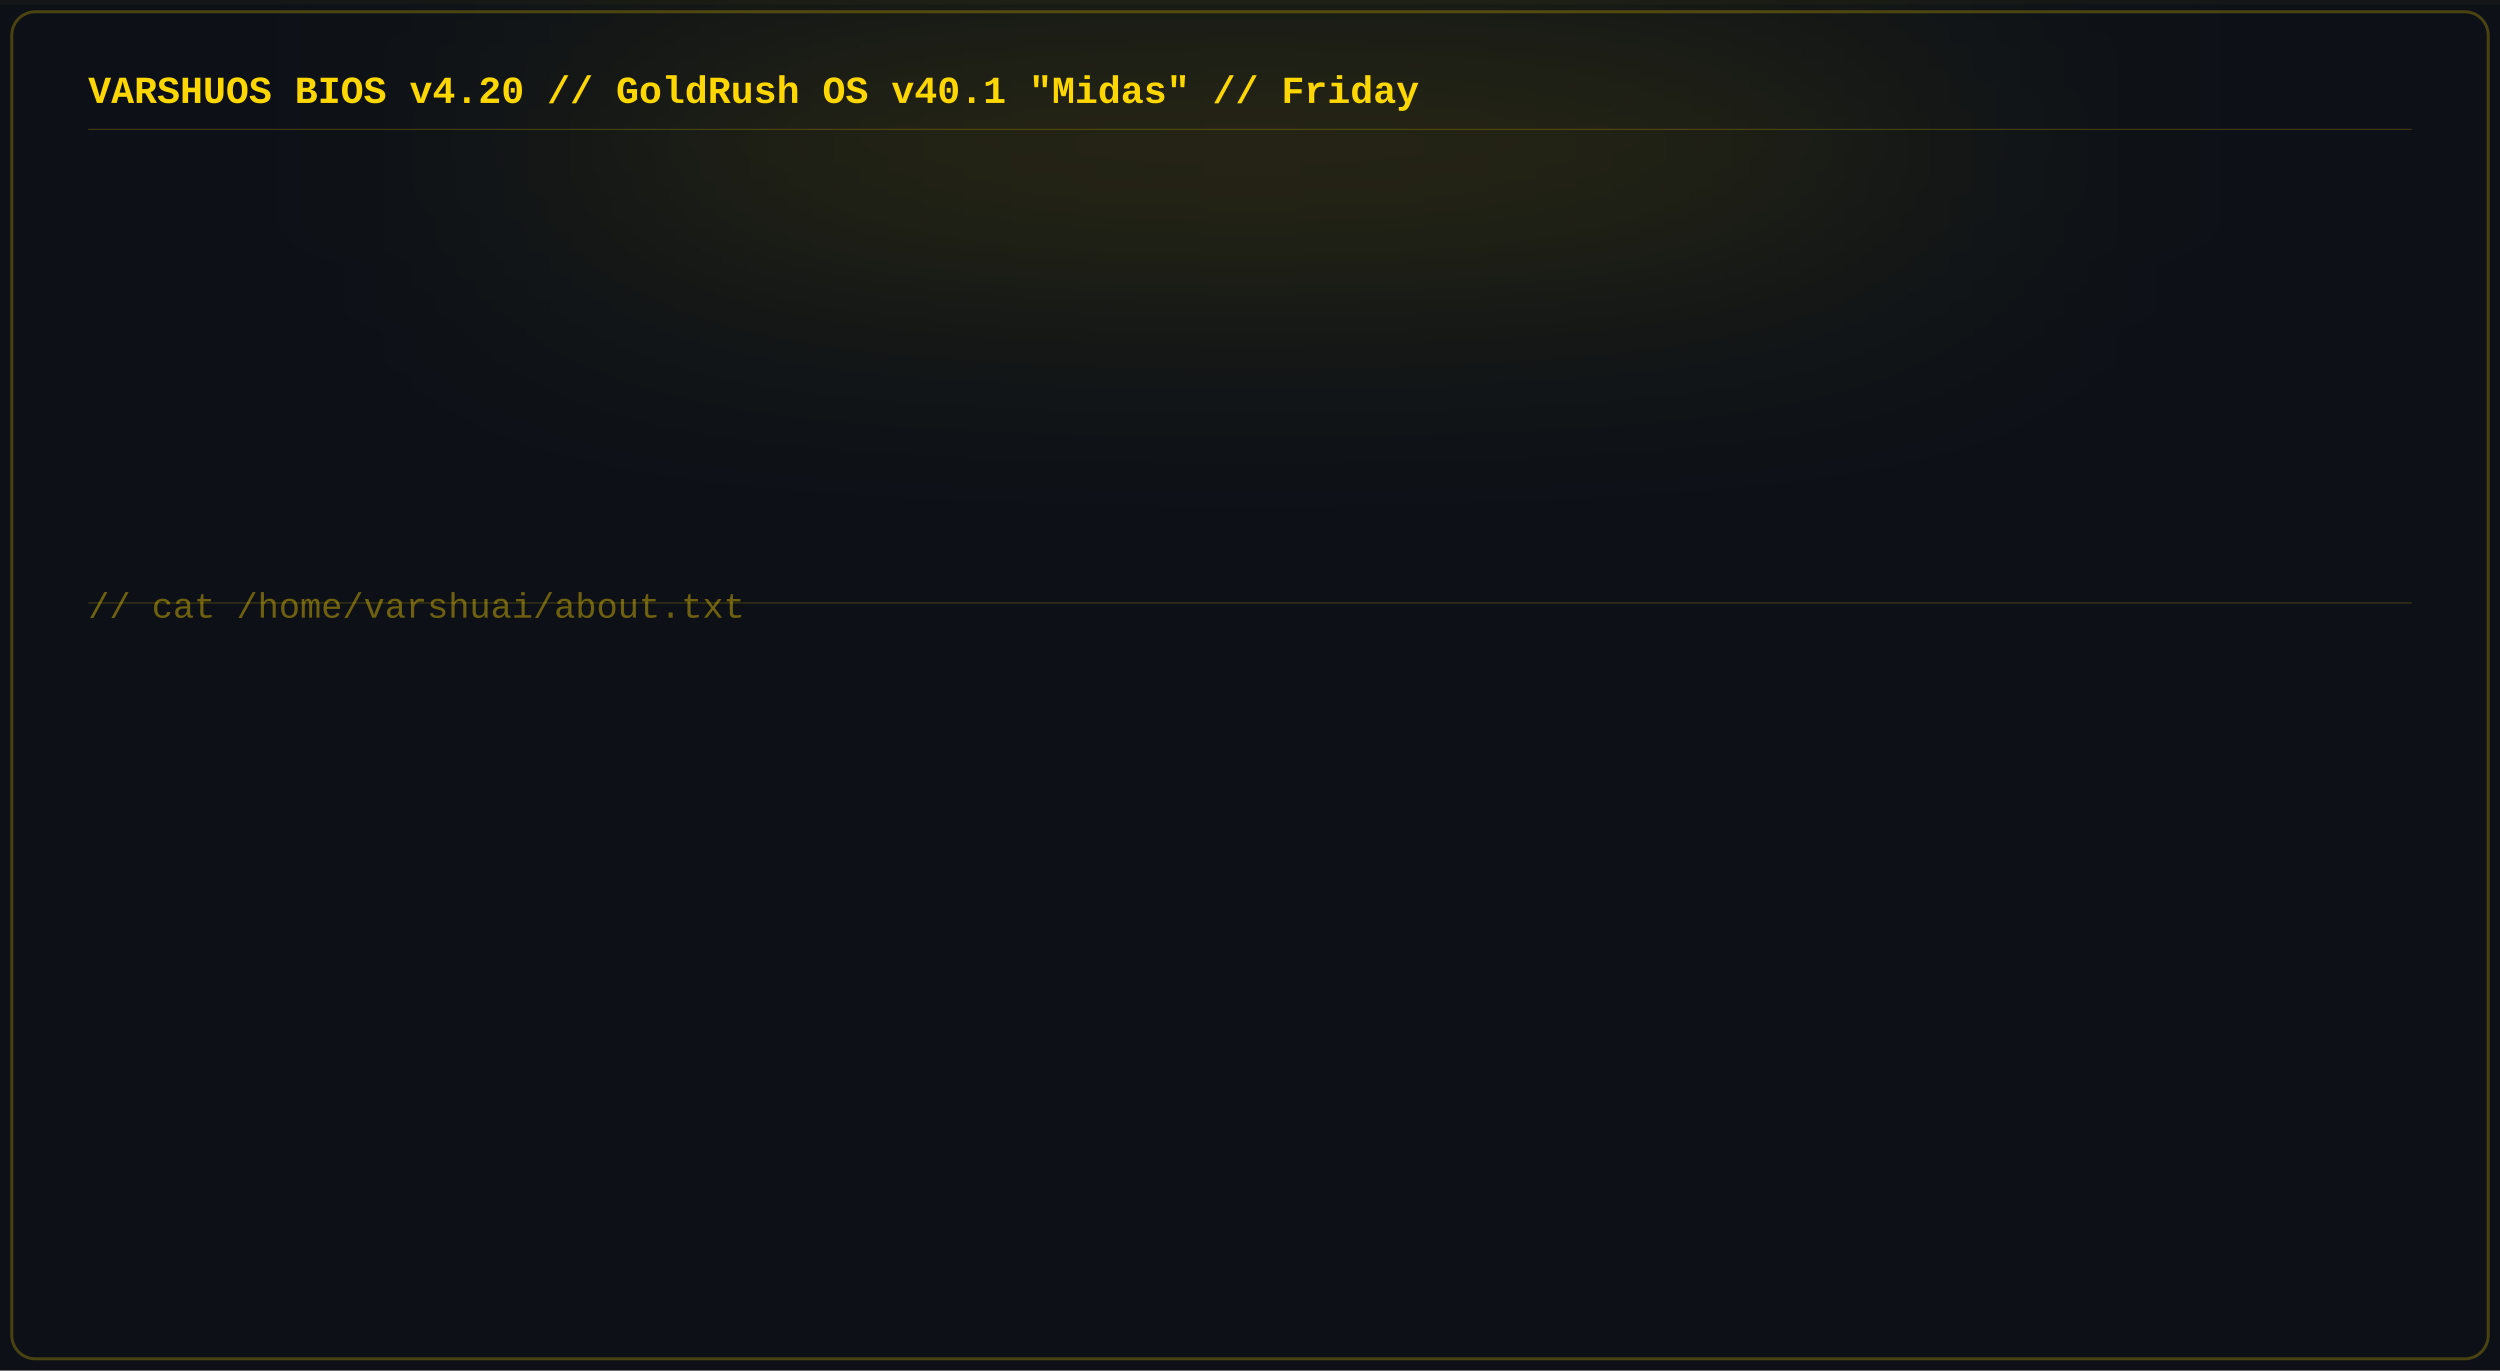
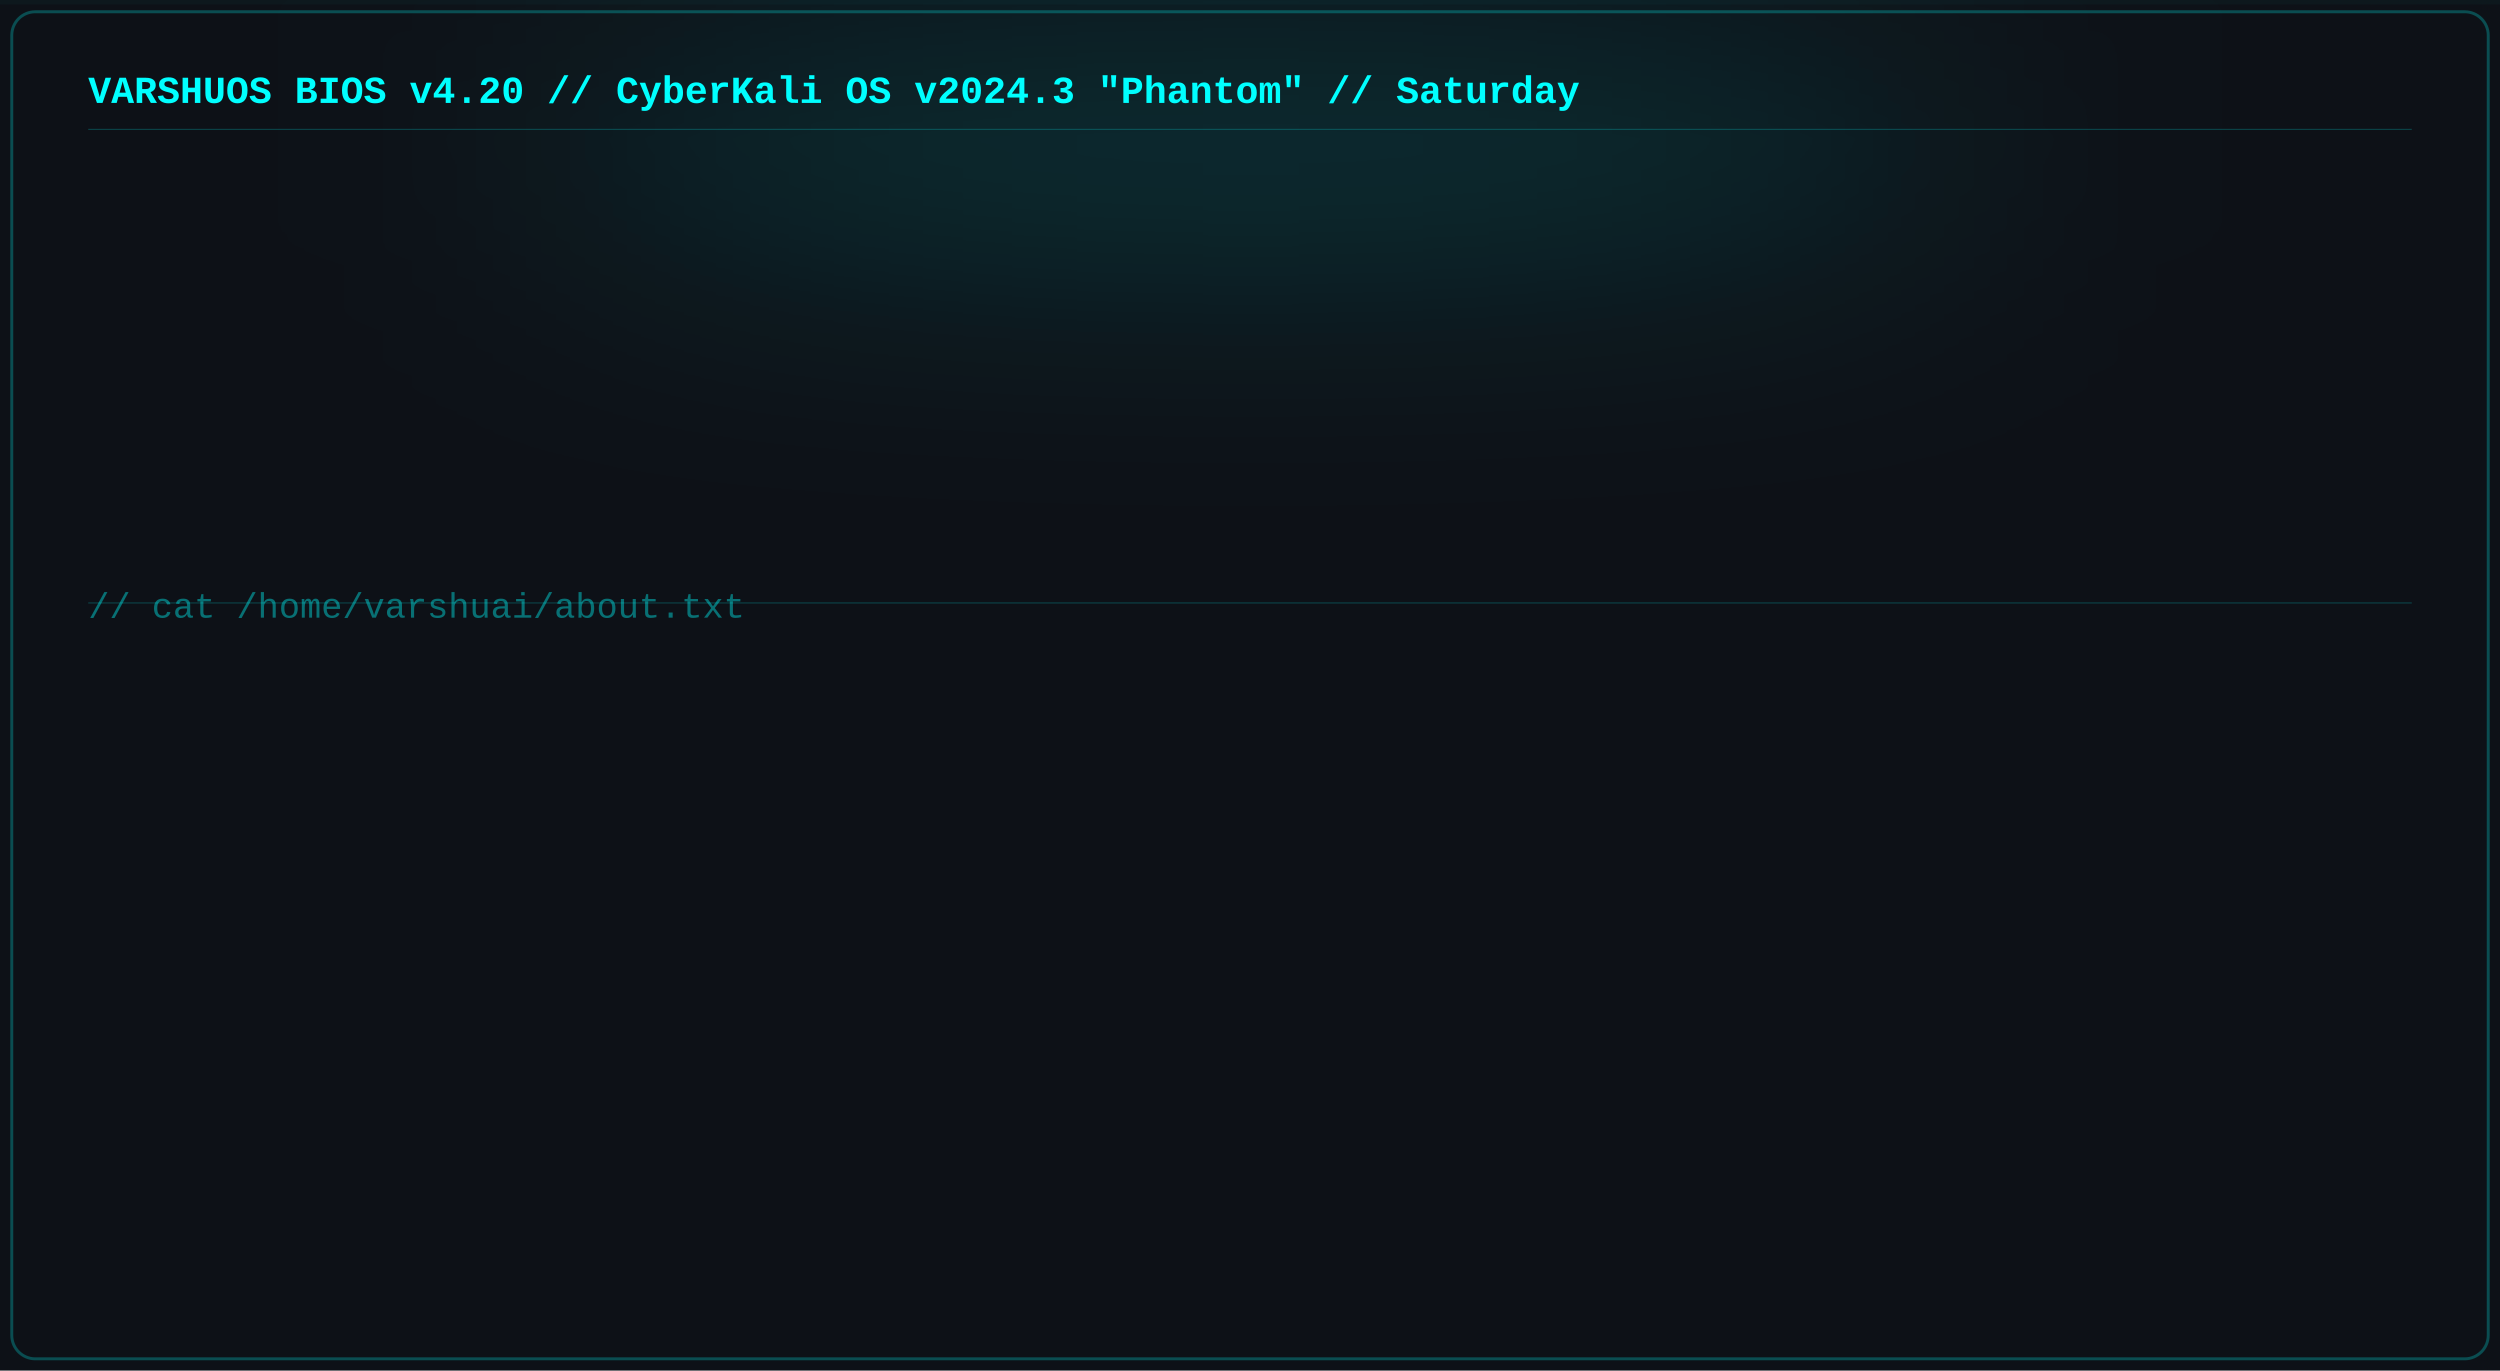
<svg xmlns="http://www.w3.org/2000/svg" width="850" height="466" viewBox="0 0 850 466">
  <style>
    @keyframes fadeIn { from { opacity: 0; } to { opacity: 1; } }
    @keyframes blink { 0%,100% { opacity: 1; } 50% { opacity: 0; } }
    @keyframes glowPulse { 0%,100% { opacity: 0.2; } 50% { opacity: 0.5; } }
    @keyframes scanMove { 0% { transform: translateY(0); } 100% { transform: translateY(466px); } }

    .bg { fill: #0D1117; }
-     .frame { fill: none; stroke: #FFD700; stroke-width: 1; opacity: 0.25; }
-     .title { font-family: 'Courier New', monospace; font-size: 13px; fill: #FFD700; font-weight: bold; }
+     .frame { fill: none; stroke: #00FFFF; stroke-width: 1; opacity: 0.25; }
+     .title { font-family: 'Courier New', monospace; font-size: 13px; fill: #00FFFF; font-weight: bold; }
    .bio { font-family: 'Courier New', monospace; font-size: 12.5px; fill: #8B949E; animation: fadeIn 0.3s forwards; opacity: 0; }
-     .ok { fill: #FFD700; font-weight: bold; }
-     .section { font-family: 'Courier New', monospace; font-size: 12px; fill: #FFD700; opacity: 0.4; }
+     .ok { fill: #00FFFF; font-weight: bold; }
+     .section { font-family: 'Courier New', monospace; font-size: 12px; fill: #00FFFF; opacity: 0.4; }
    .about { font-family: 'Courier New', monospace; font-size: 12.5px; fill: #C9D1D9; animation: fadeIn 0.3s forwards; opacity: 0; }
-     .key { fill: #FFD700; font-weight: bold; }
-     .motd { font-family: 'Courier New', monospace; font-size: 13px; fill: #FFE066; font-style: italic; animation: fadeIn 0.5s forwards; opacity: 0; }
-     .cursor { font-family: 'Courier New', monospace; font-size: 13px; fill: #FFD700; animation: blink 1s infinite; }
-     .prompt { font-family: 'Courier New', monospace; font-size: 12.5px; fill: #FFD700; animation: fadeIn 0.3s forwards; opacity: 0; }
-     .glow { fill: #FFD70044; filter: blur(50px); animation: glowPulse 4s infinite; }
+     .key { fill: #00FFFF; font-weight: bold; }
+     .motd { font-family: 'Courier New', monospace; font-size: 13px; fill: #FF1493; font-style: italic; animation: fadeIn 0.5s forwards; opacity: 0; }
+     .cursor { font-family: 'Courier New', monospace; font-size: 13px; fill: #00FFFF; animation: blink 1s infinite; }
+     .prompt { font-family: 'Courier New', monospace; font-size: 12.5px; fill: #00FFFF; animation: fadeIn 0.3s forwards; opacity: 0; }
+     .glow { fill: #00FFFF44; filter: blur(50px); animation: glowPulse 4s infinite; }
  </style>
  <rect width="850" height="466" class="bg" />
  <rect x="4" y="4" width="842" height="458" rx="8" class="frame" />
  <ellipse cx="425" cy="40" rx="250" ry="25" class="glow" />
-   <text x="30" y="35" class="title">VARSHUOS BIOS v4.20  //  GoldRush OS v40.1 "Midas"  //  Friday</text>
-   <line x1="30" y1="44" x2="820" y2="44" stroke="#FFD700" stroke-width="0.4" opacity="0.2" />
+   <text x="30" y="35" class="title">VARSHUOS BIOS v4.20  //  CyberKali OS v2024.3 "Phantom"  //  Saturday</text>
+   <line x1="30" y1="44" x2="820" y2="44" stroke="#00FFFF" stroke-width="0.4" opacity="0.2" />
  <text x="30" y="65" class="bio" style="animation-delay:0.2s">  CPU      : Varshan Gowda @ mass_clock               <tspan class="ok">[  OK  ]</tspan>
  </text>
  <text x="30" y="89" class="bio" style="animation-delay:0.35s">  RAM      : Unlimited Creativity                     <tspan class="ok">[  OK  ]</tspan>
  </text>
  <text x="30" y="113" class="bio" style="animation-delay:0.5s">  REPOS    : 197+ and expanding                       <tspan class="ok">[  OK  ]</tspan>
  </text>
  <text x="30" y="137" class="bio" style="animation-delay:0.65s">  CHAI     : Filter Coffee Module                     <tspan class="ok">[  OK  ]</tspan>
  </text>
  <text x="30" y="161" class="bio" style="animation-delay:0.8s">  AUDIO    : Lo-fi Hip Hop Radio                      <tspan class="ok">[  OK  ]</tspan>
  </text>
-   <line x1="30" y1="205" x2="820" y2="205" stroke="#FFD700" stroke-width="0.4" opacity="0.2" />
+   <line x1="30" y1="205" x2="820" y2="205" stroke="#00FFFF" stroke-width="0.4" opacity="0.2" />
  <text x="30" y="210" class="section">// cat /home/varshuai/about.txt</text>
  <text x="30" y="230" class="about" style="animation-delay:1.0s">
    <tspan class="key">Handle    </tspan> @VarshuAi</text>
  <text x="30" y="252" class="about" style="animation-delay:1.12s">
    <tspan class="key">From      </tspan> India</text>
  <text x="30" y="274" class="about" style="animation-delay:1.24s">
    <tspan class="key">Title     </tspan> just a guy who codes</text>
  <text x="30" y="296" class="about" style="animation-delay:1.36s">
    <tspan class="key">Student?  </tspan> nah</text>
  <text x="30" y="318" class="about" style="animation-delay:1.48s">
    <tspan class="key">Why       </tspan> because its fun</text>
  <text x="30" y="340" class="about" style="animation-delay:1.6s">
    <tspan class="key">Repos     </tspan> 197+ mass uploaded</text>
  <text x="30" y="362" class="about" style="animation-delay:1.72s">
    <tspan class="key">Sleep     </tspan> optional</text>
  <text x="30" y="384" class="about" style="animation-delay:1.84s">
    <tspan class="key">Chai      </tspan> mandatory</text>
-   <text x="30" y="426" class="motd" style="animation-delay:2.2s">"Ship it. Its Friday. YOLO."</text>
+   <text x="30" y="426" class="motd" style="animation-delay:2.2s">"No rules. No deadlines. Pure chaos."</text>
  <text x="30" y="451" class="prompt" style="animation-delay:2.5s">varshuai@mass-coder:~$ <tspan class="cursor">_</tspan>
  </text>
-   <rect x="0" y="0" width="850" height="1.5" fill="#FFD700" opacity="0.03">
+   <rect x="0" y="0" width="850" height="1.5" fill="#00FFFF" opacity="0.03">
    <animateTransform attributeName="transform" type="translate" from="0 0" to="0 466" dur="5s" repeatCount="indefinite" />
  </rect>
</svg>
